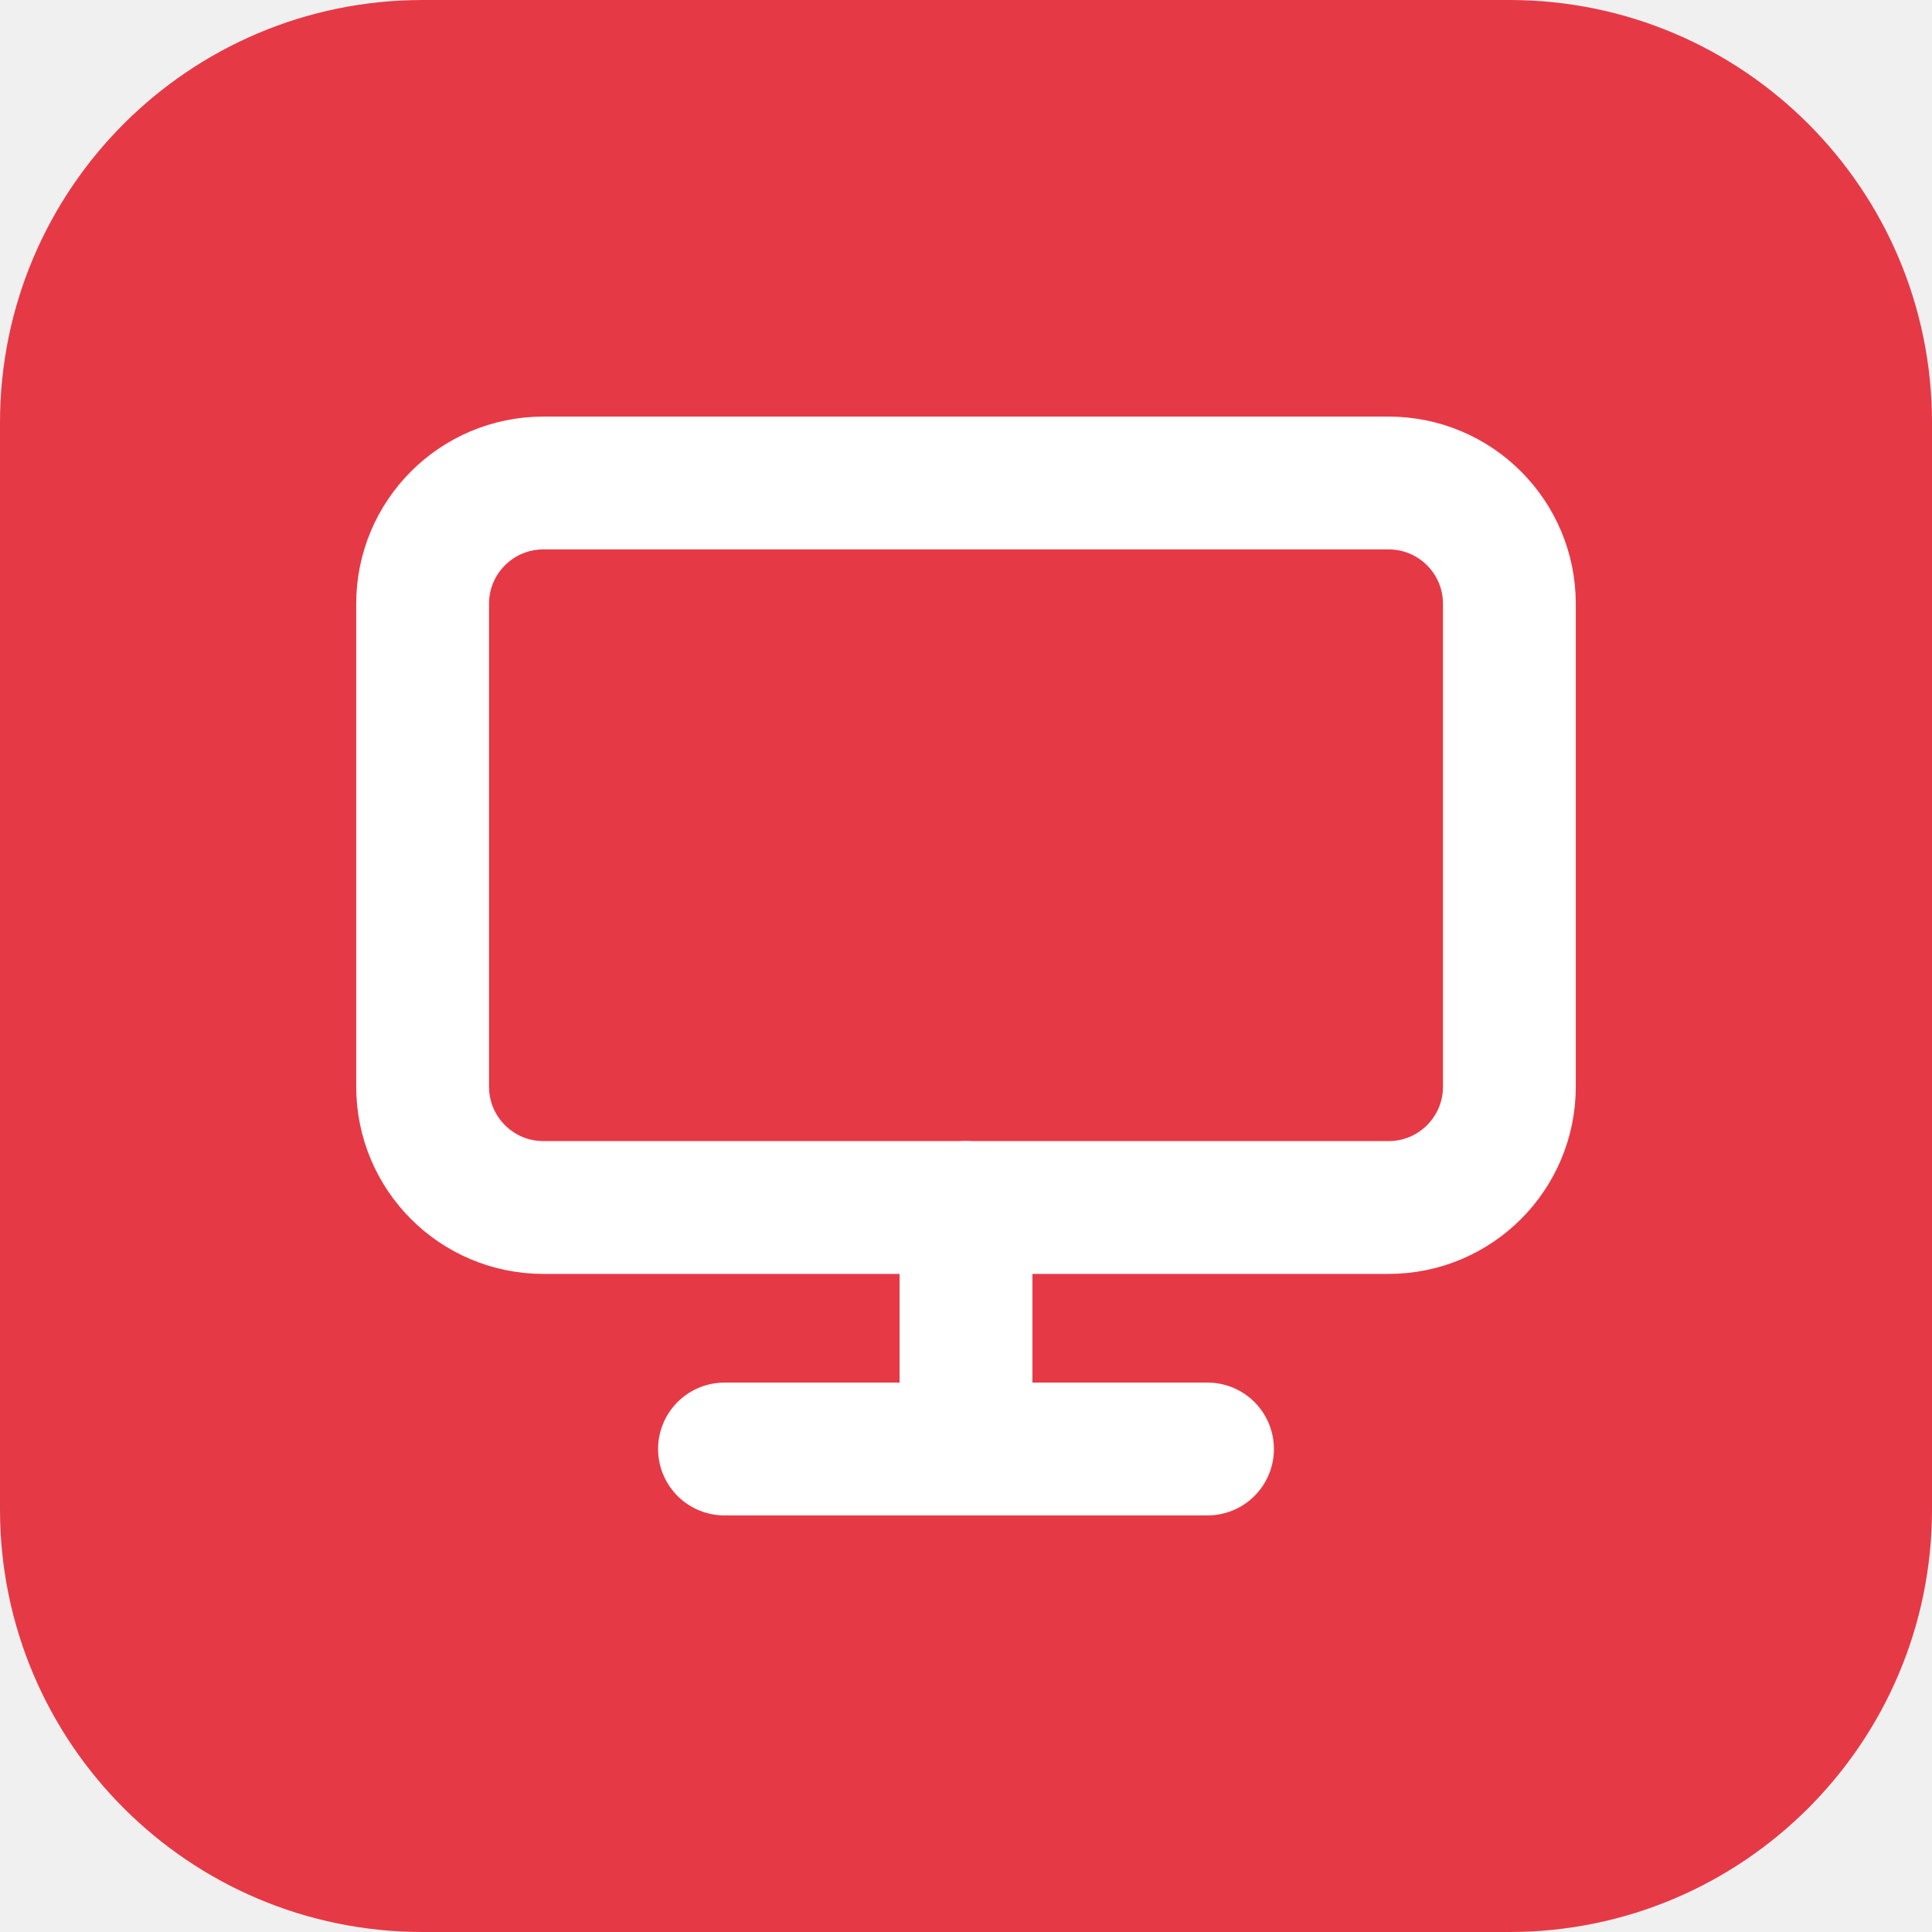
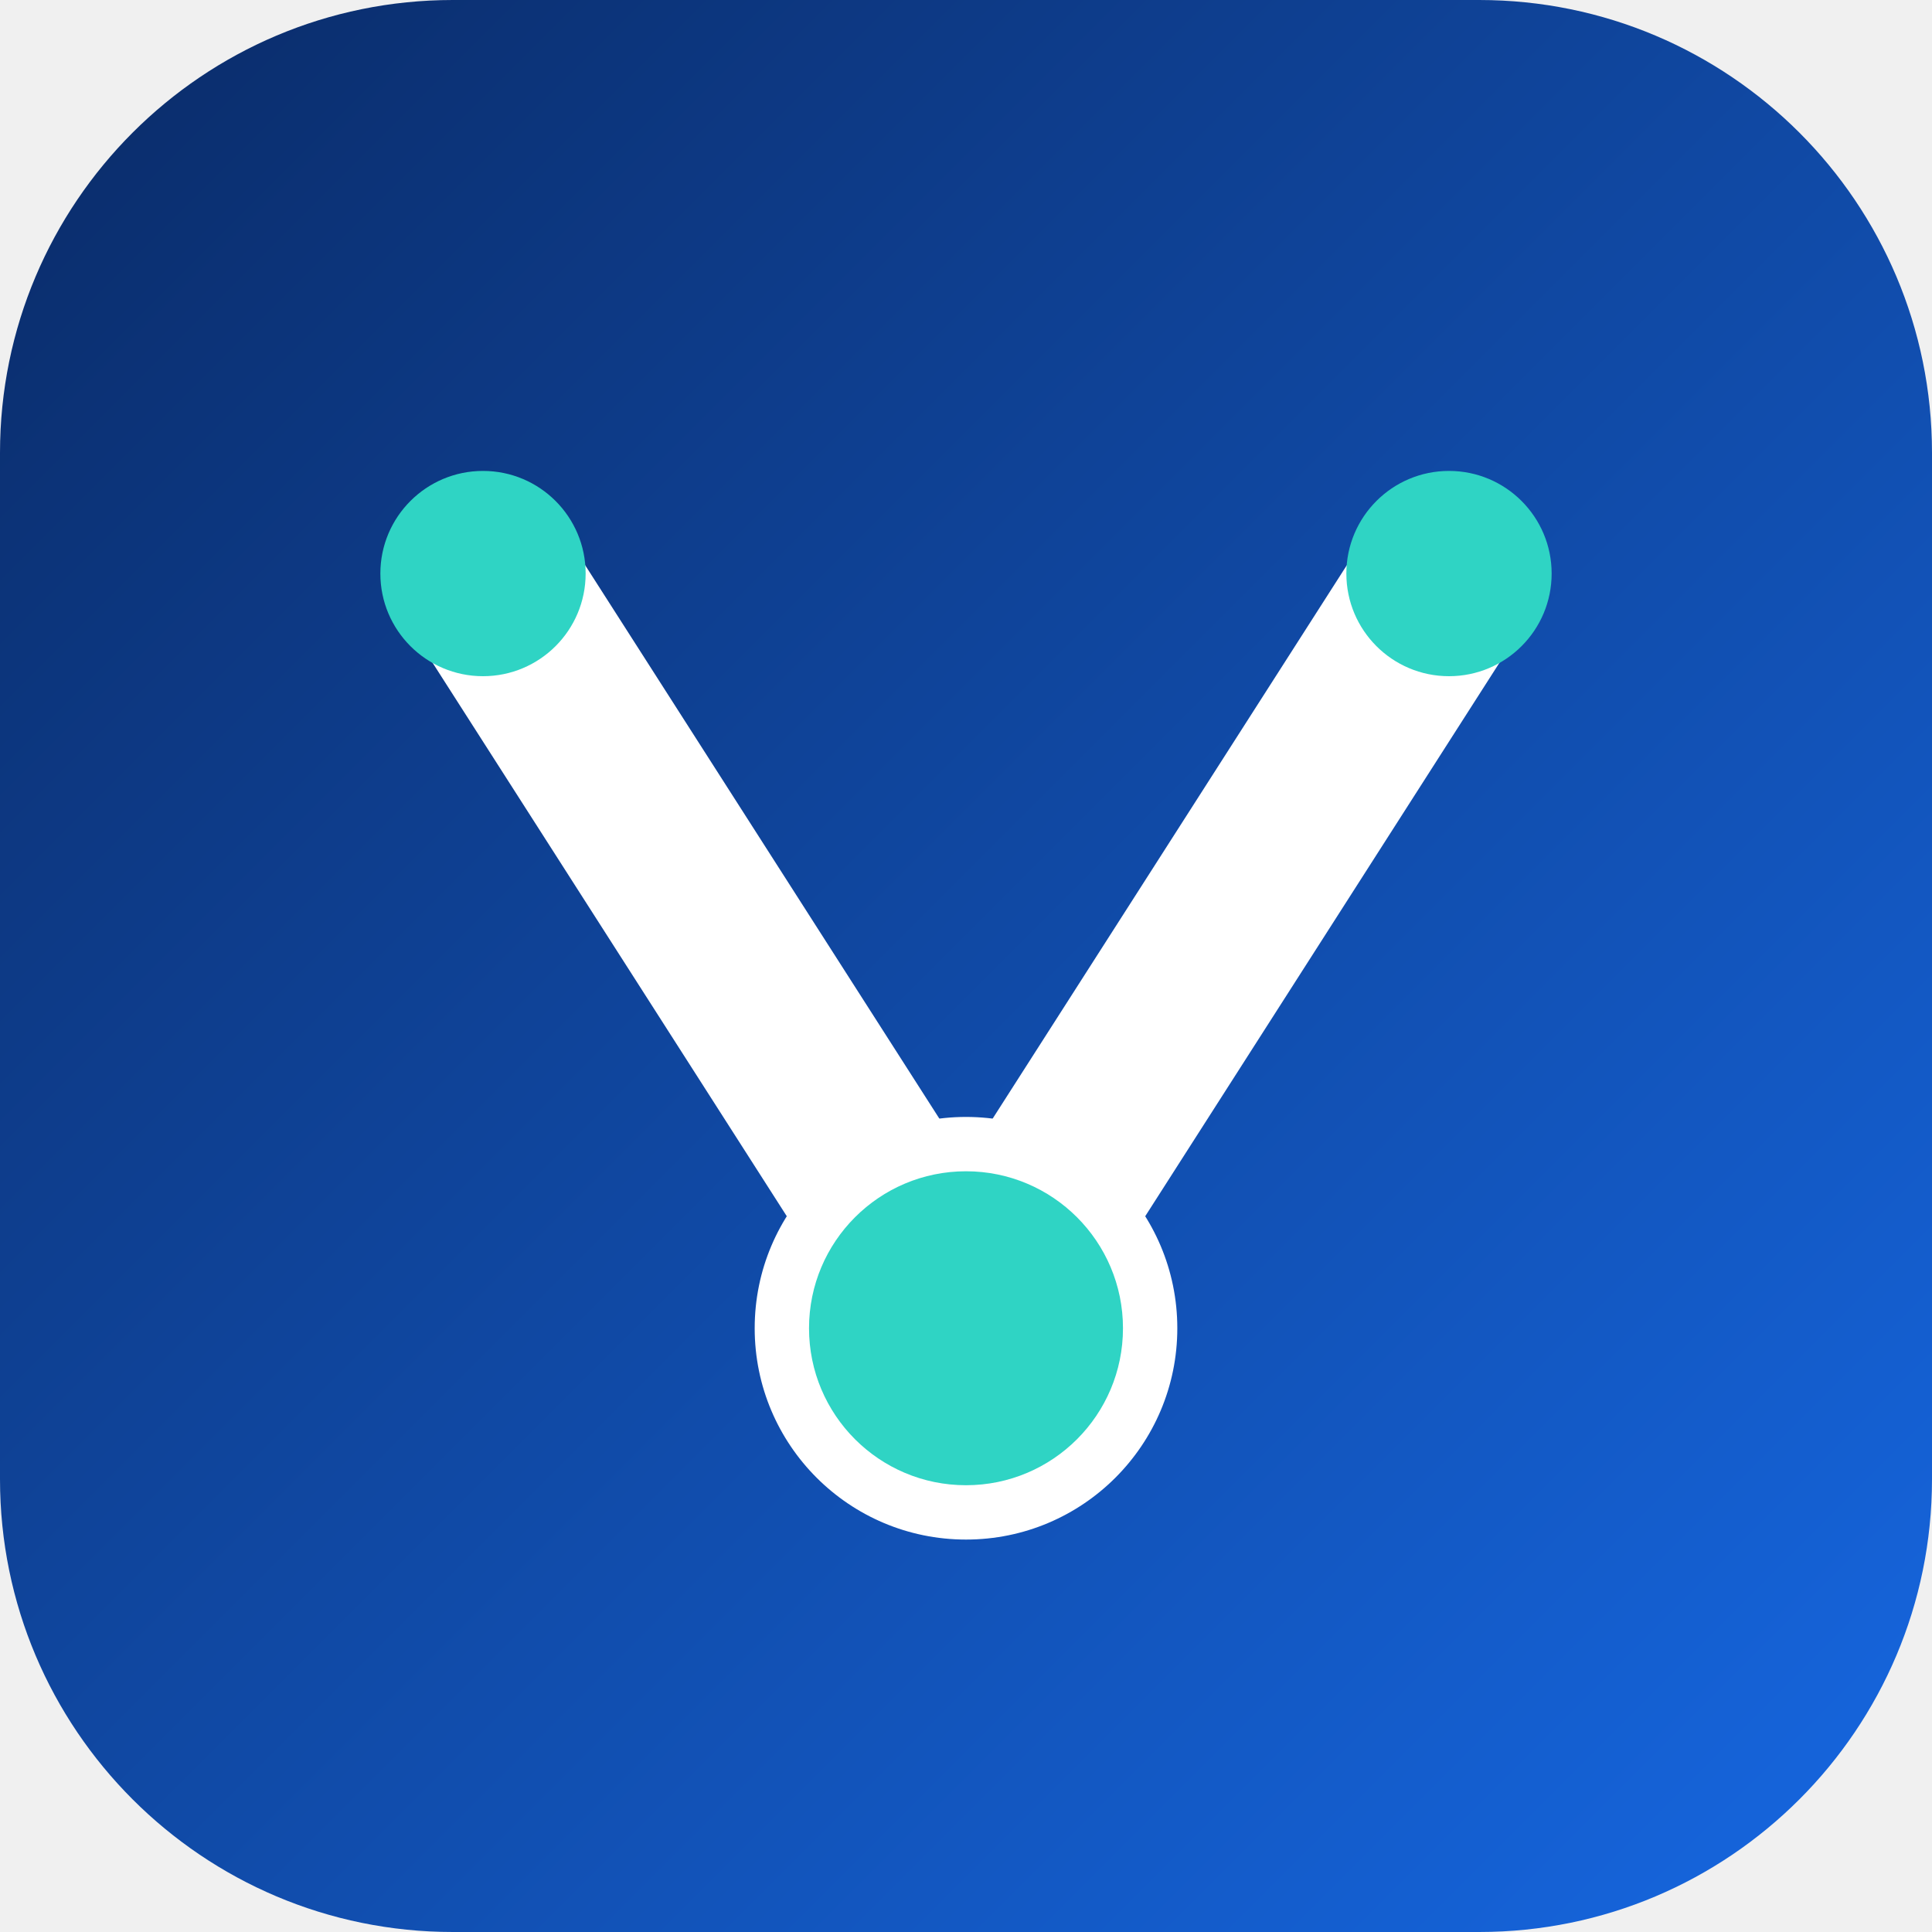
- <svg xmlns="http://www.w3.org/2000/svg" viewBox="0 0 32 32">
-   <rect width="32" height="32" rx="7" fill="#E63946" />
-   <rect x="7" y="8" width="18" height="12" rx="2" fill="none" stroke="#fff" stroke-width="2.2" />
-   <path d="M12 24h8M16 20v4" stroke="#fff" stroke-width="2.2" stroke-linecap="round" />
+ <svg xmlns="http://www.w3.org/2000/svg" width="64" height="64" viewBox="0 0 64 64">
+   <defs>
+     <linearGradient id="gv" x1="0" y1="0" x2="1" y2="1">
+       <stop offset="0" stop-color="#0A2A66" />
+       <stop offset="1" stop-color="#1668E3" />
+     </linearGradient>
+   </defs>
+   <rect width="64" height="64" rx="15" fill="url(#gv)" />
+   <path d="M16 19 L32 44 L48 19" fill="none" stroke="#FFFFFF" stroke-width="6.0" stroke-linecap="round" stroke-linejoin="round" />
+   <circle cx="16" cy="19" r="3.4" fill="#2FD4C4" />
+   <circle cx="48" cy="19" r="3.4" fill="#2FD4C4" />
+   <circle cx="32" cy="44" r="7.0" fill="#FFFFFF" />
+   <circle cx="32" cy="44" r="5.2" fill="#2FD4C4" />
</svg>
